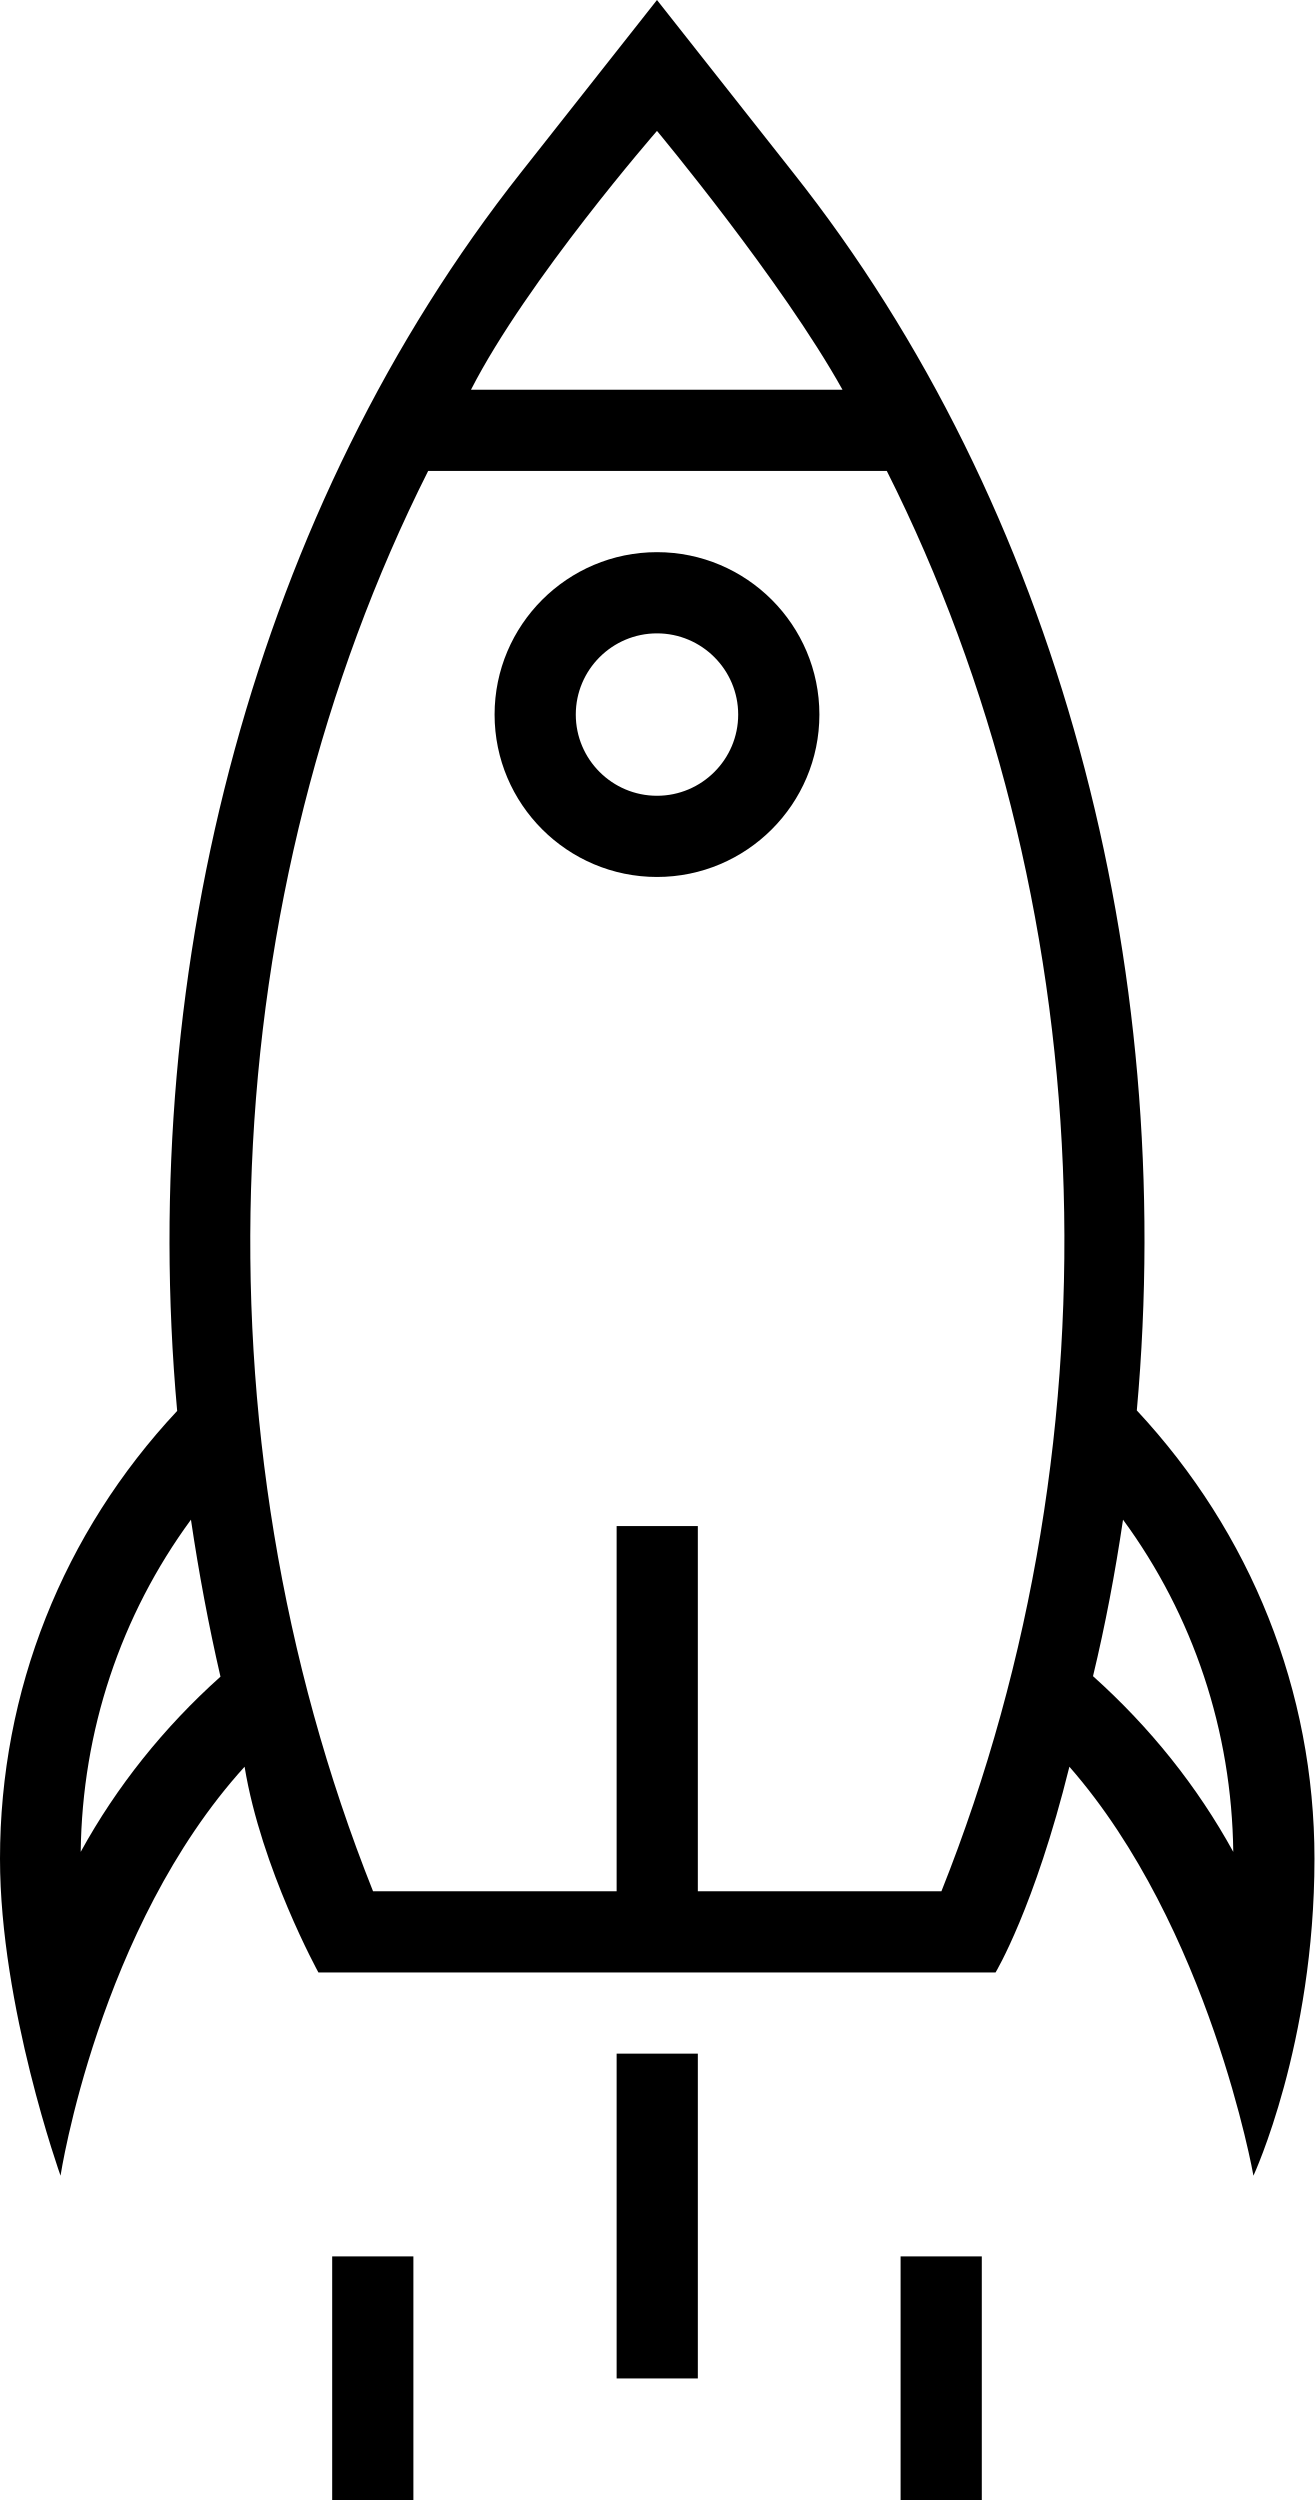
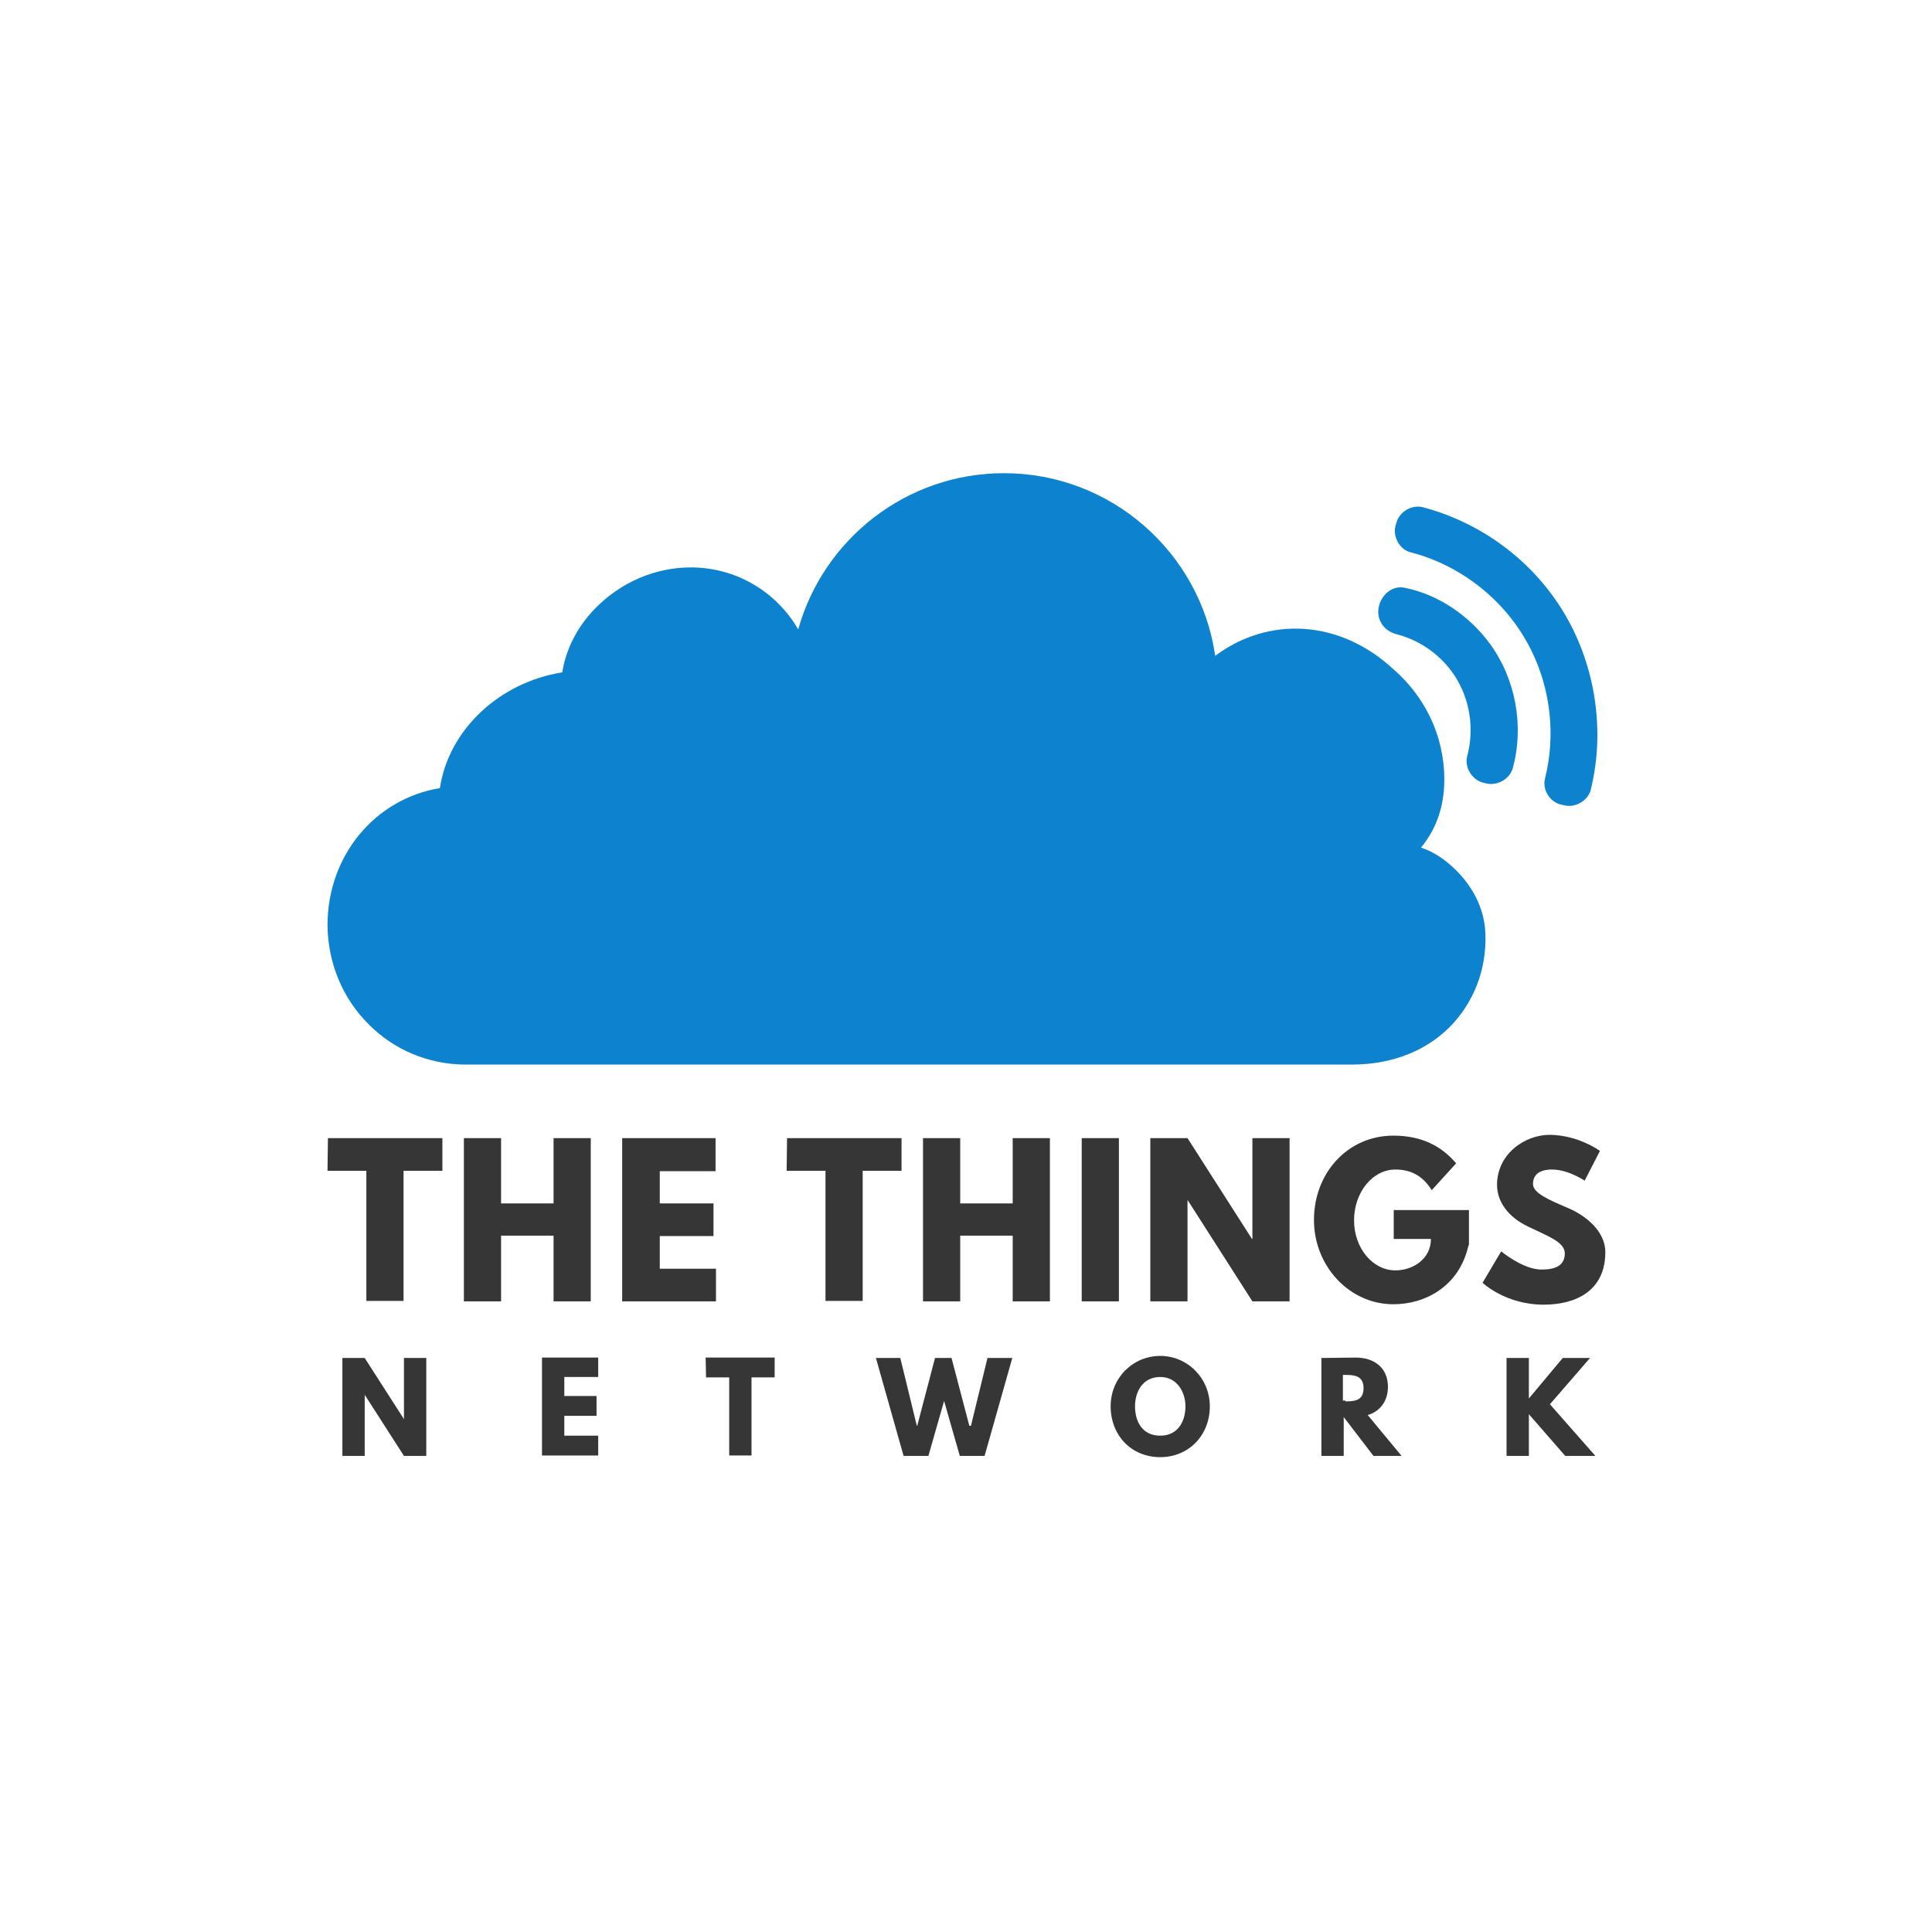
- <svg xmlns="http://www.w3.org/2000/svg" version="1.1" id="Layer_1" x="0px" y="0px" viewBox="0 0 267.1 508" style="enable-background:new 0 0 267.1 508;" xml:space="preserve">
+ <svg xmlns="http://www.w3.org/2000/svg" version="1.1" id="Layer_1" x="0px" y="0px" viewBox="172.3 -67.1 935 935" enable-background="new 172.3 -67.1 935 935" xml:space="preserve">
  <g>
-     <path d="M231,286.6c8.2-90.9-16-183.6-69.9-251.6L133.5,0l-27.6,35C52.1,103.1,27.8,195.8,36,286.7c-23.2,24.8-36,56.9-36,91   c0,30,12.3,64.4,12.3,64.4S20,391.7,49.7,359c3.4,20.7,15,41.8,15,41.8h137.6c0,0,7.9-13.1,15-41.8c28.5,32.6,37.4,83.1,37.4,83.1   s12.4-26.7,12.4-64.4C267.1,343.6,254.2,311.5,231,286.6z M16.4,376.3c0.3-24.6,8.1-48,22.4-67.5c1.6,10.8,3.6,21.5,6,31.9   C33.3,351,23.7,363,16.4,376.3z M133.5,26.6c0,0,25.4,30.5,37.7,52.6H95.7C107.1,56.9,133.5,26.6,133.5,26.6z M191.3,384.3h-49.5   v-74.2h-16.5v74.2H75.8C38.4,290.5,43.8,181.6,87,95.7h93.2C223.4,181.6,228.7,290.5,191.3,384.3z M222.1,340.6   c2.5-10.4,4.5-21,6.1-31.8c14.3,19.5,22.1,42.9,22.4,67.5C243.3,363,233.7,351,222.1,340.6z" />
-     <path d="M133.5,112.2c-18.2,0-33,14.8-33,33s14.8,33,33,33s33-14.8,33-33S151.7,112.2,133.5,112.2z M133.5,161.7   c-9.1,0-16.5-7.4-16.5-16.5s7.4-16.5,16.5-16.5s16.5,7.4,16.5,16.5S142.6,161.7,133.5,161.7z" />
-     <rect x="125.3" y="417.3" width="16.5" height="66" />
-     <rect x="183" y="458.5" width="16.5" height="49.5" />
-     <rect x="67.5" y="458.5" width="16.5" height="49.5" />
+     <path fill="#0D83D0" d="M891,381.9c1.4,17.2-4,33.4-15,45.8c-11.8,13.2-29.4,20.4-49.2,20.4H398.2l0,0c-0.2,0-0.4,0-0.6,0h-0.2H397   l0,0c-17.4-0.2-33.8-7-46-19.2c-13-12.8-20-30-20.2-48.2l0,0c0-33.8,23-61.2,54.4-66.4c4.2-28.2,28.8-51.2,59.2-56   c1.8-11.2,7.2-22,15.8-30.8c12.4-12.8,29.2-20,46.4-20c22.2,0,41.6,12,52,30c12.2-43.6,52.2-75.6,99.6-75.6   c51.8,0,95,38.4,102.2,88.4c26-19.4,60.6-17.6,86.6,6.8l-2.8-2.4c20.8,16.8,28,39.6,27,58.8c-0.6,11.4-4.4,21.4-11.2,29.6   c6.6,2.2,12,6,17.2,11.2c7.2,7.2,12.2,16.2,13.6,26.2l0,0C890.8,380.9,890.8,381.3,891,381.9C891,381.3,891,381.5,891,381.9z    M923.2,220.5c-15.2-20.6-37.8-35.8-62.6-42.2c-5.6-1.2-11.4,2.6-12.6,8c-2.2,5.6,1.4,12.8,7.4,14c25,6.6,46.6,24.2,58,47.4   c9.4,19,11.8,41.4,6.6,62c-1.4,5.8,2.8,12,8.8,12.8c5.4,1.6,11.4-1.6,13.2-6.8C950.2,283.5,943.2,247.3,923.2,220.5z M851.8,217.3   c-8.6-1.6-15.2,9-11.4,16.4c1.4,3.2,4.6,5.4,8,6.2c13,3.4,24.4,12.4,30.4,24.4c5.4,10.6,6.6,23,3.6,34.4   c-1.6,5.8,2.6,12.2,8.6,13.2c5.4,1.6,11.8-1.6,13.4-7.2c5.6-20.4,1.4-43.2-11-60.2C883.4,230.9,868.4,220.5,851.8,217.3z" />
+     <g>
+       <g>
+         <path fill="#363636" d="M348.8,637.5H338v-47.4h10.8l19,29.6l0,0v-29.6h10.8v47.4h-10.8l-19-29.6l0,0V637.5z" />
+         <path fill="#363636" d="M461.8,599.3h-16.4v9.2H461v9.6h-15.6v9.6h16.4v9.6h-27.2v-47.4h27.2V599.3z" />
+         <path fill="#363636" d="M513.8,589.9h33.4v9.6H536v37.8h-10.8v-37.8H514L513.8,589.9L513.8,589.9z" />
+         <path fill="#363636" d="M629.2,610.9l-7.6,26.6h-12l-13.4-47.4H608l8,32.8h0.2l8.6-32.8h8l8.6,32.8h0.8l8-32.8h12l-13.4,47.4h-12     L629.2,610.9z" />
+         <path fill="#363636" d="M733.8,589.1c13.2,0,24,10.8,24,24.4c0,14-10.2,24.6-24,24.6c-14.2,0-24-10.8-24-24.6     S720.6,589.1,733.8,589.1z M733.8,627.7c8.6,0,12.2-7,12.2-14.2c0-6.8-4-14.2-12.2-14.2c-8.4,0-12.2,7-12.2,14.2     S725,627.7,733.8,627.7z" />
+         <path fill="#363636" d="M828.4,589.9c8.8,0,15.6,4.8,15.6,14.2c0,7-4,12-9.8,13.6l16.4,19.8H837l-14.4-18.8v18.8h-10.8v-47.4     L828.4,589.9L828.4,589.9z M823.4,611.1c4.2,0,8.8-0.2,8.8-6.4s-4.8-6.4-8.8-6.4h-1.2v12.4h1.2V611.1z" />
+         <path fill="#363636" d="M929.8,637.5l-17.6-20.2v20.2h-10.8v-47.4h10.8v19.6l16.4-19.6h13.2l-19.4,22.4l22,25H929.8L929.8,637.5z     " />
+       </g>
+       <g>
+         <path fill="#363636" d="M331,483.7h55.4v15.8h-18.8v63h-18v-63h-18.8L331,483.7L331,483.7z" />
+         <path fill="#363636" d="M414.8,562.7h-18v-79h18v31.6h25.4v-31.6h18v79h-18v-31.8h-25.4V562.7z" />
+         <path fill="#363636" d="M518.6,499.7h-27v15.6h26v15.8h-26v15.8h27.2v15.8h-45.4v-79h45.2V499.7L518.6,499.7z" />
+         <path fill="#363636" d="M553.2,483.7h55.4v15.8h-18.8v63h-18v-63H553L553.2,483.7L553.2,483.7z" />
+         <path fill="#363636" d="M637,562.7h-18v-79h18v31.6h25.4v-31.6h18v79h-18v-31.8H637V562.7z" />
+         <path fill="#363636" d="M713.8,562.7h-18v-79h18V562.7z" />
+         <path fill="#363636" d="M747,562.7h-18v-79h18l31.2,48.8h0.2v-48.8h18v79h-18l-31.2-48.8H747V562.7L747,562.7z" />
+         <path fill="#363636" d="M883,535.5c-4.4,20-21,28.6-36.4,28.6c-21.2,0-38.4-18.4-38.4-40.8c0-22.8,16.4-40.8,38.4-40.8     c14,0,23.4,5.2,30.4,13.4l-11.8,13c-4.6-7.4-10.6-10-17.6-10c-11,0-20,11-20,24.6c0,13.4,9,24.2,20,24.2     c8.6,0,17.2-5.6,17.2-15.2h-18v-14h36.4v17H883z" />
+         <path fill="#363636" d="M946.6,489.9l-7.4,14.4c0,0-7.8-5.4-15.8-5.4c-6.2,0-9.2,2.6-9.2,7s7.6,7.6,16.4,11.4     c8.8,3.6,18.6,11.2,18.6,21.6c0,18.8-14.4,25.4-29.8,25.4c-18.6,0-29.6-10.6-29.6-10.6l9-15.2c0,0,10.6,8.8,19.4,8.8     c4,0,11.4-0.4,11.4-7.8c0-5.6-8.4-8.4-17.8-13c-9.6-4.6-15-12-15-20.2c0-14.6,13-24.2,25.6-24.2     C936.4,482.3,946.6,489.9,946.6,489.9z" />
+       </g>
+     </g>
  </g>
</svg>
